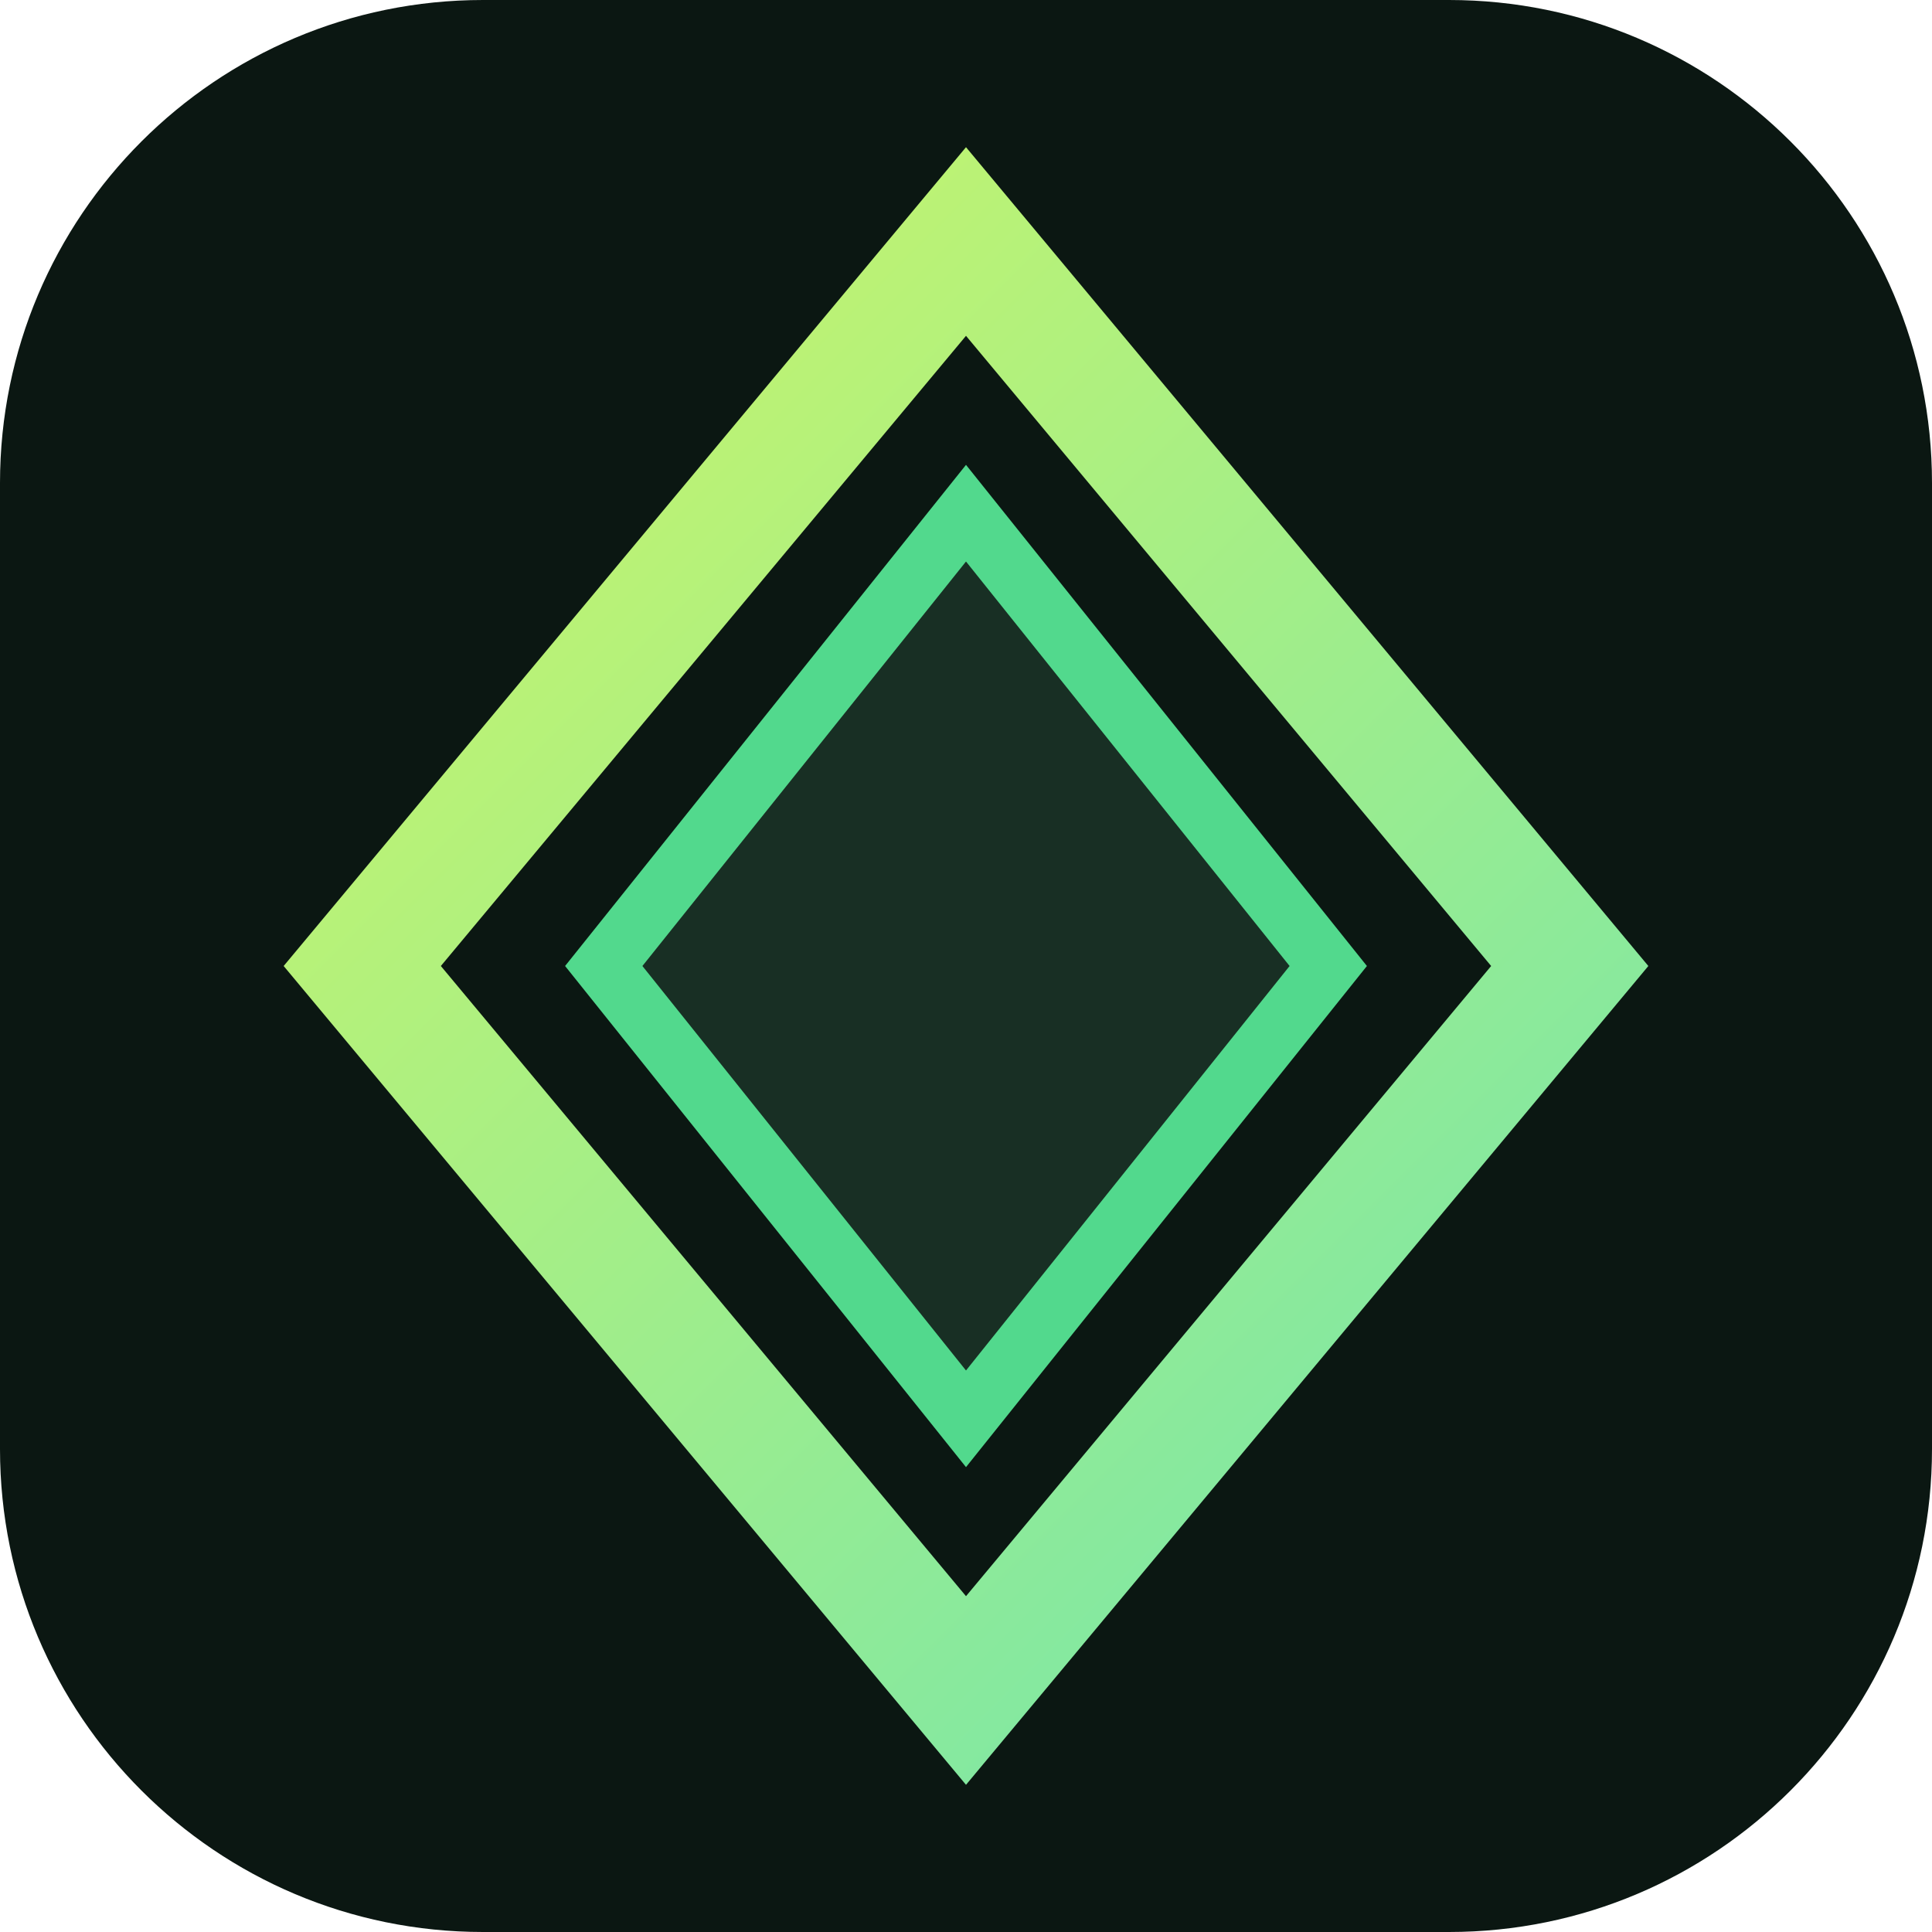
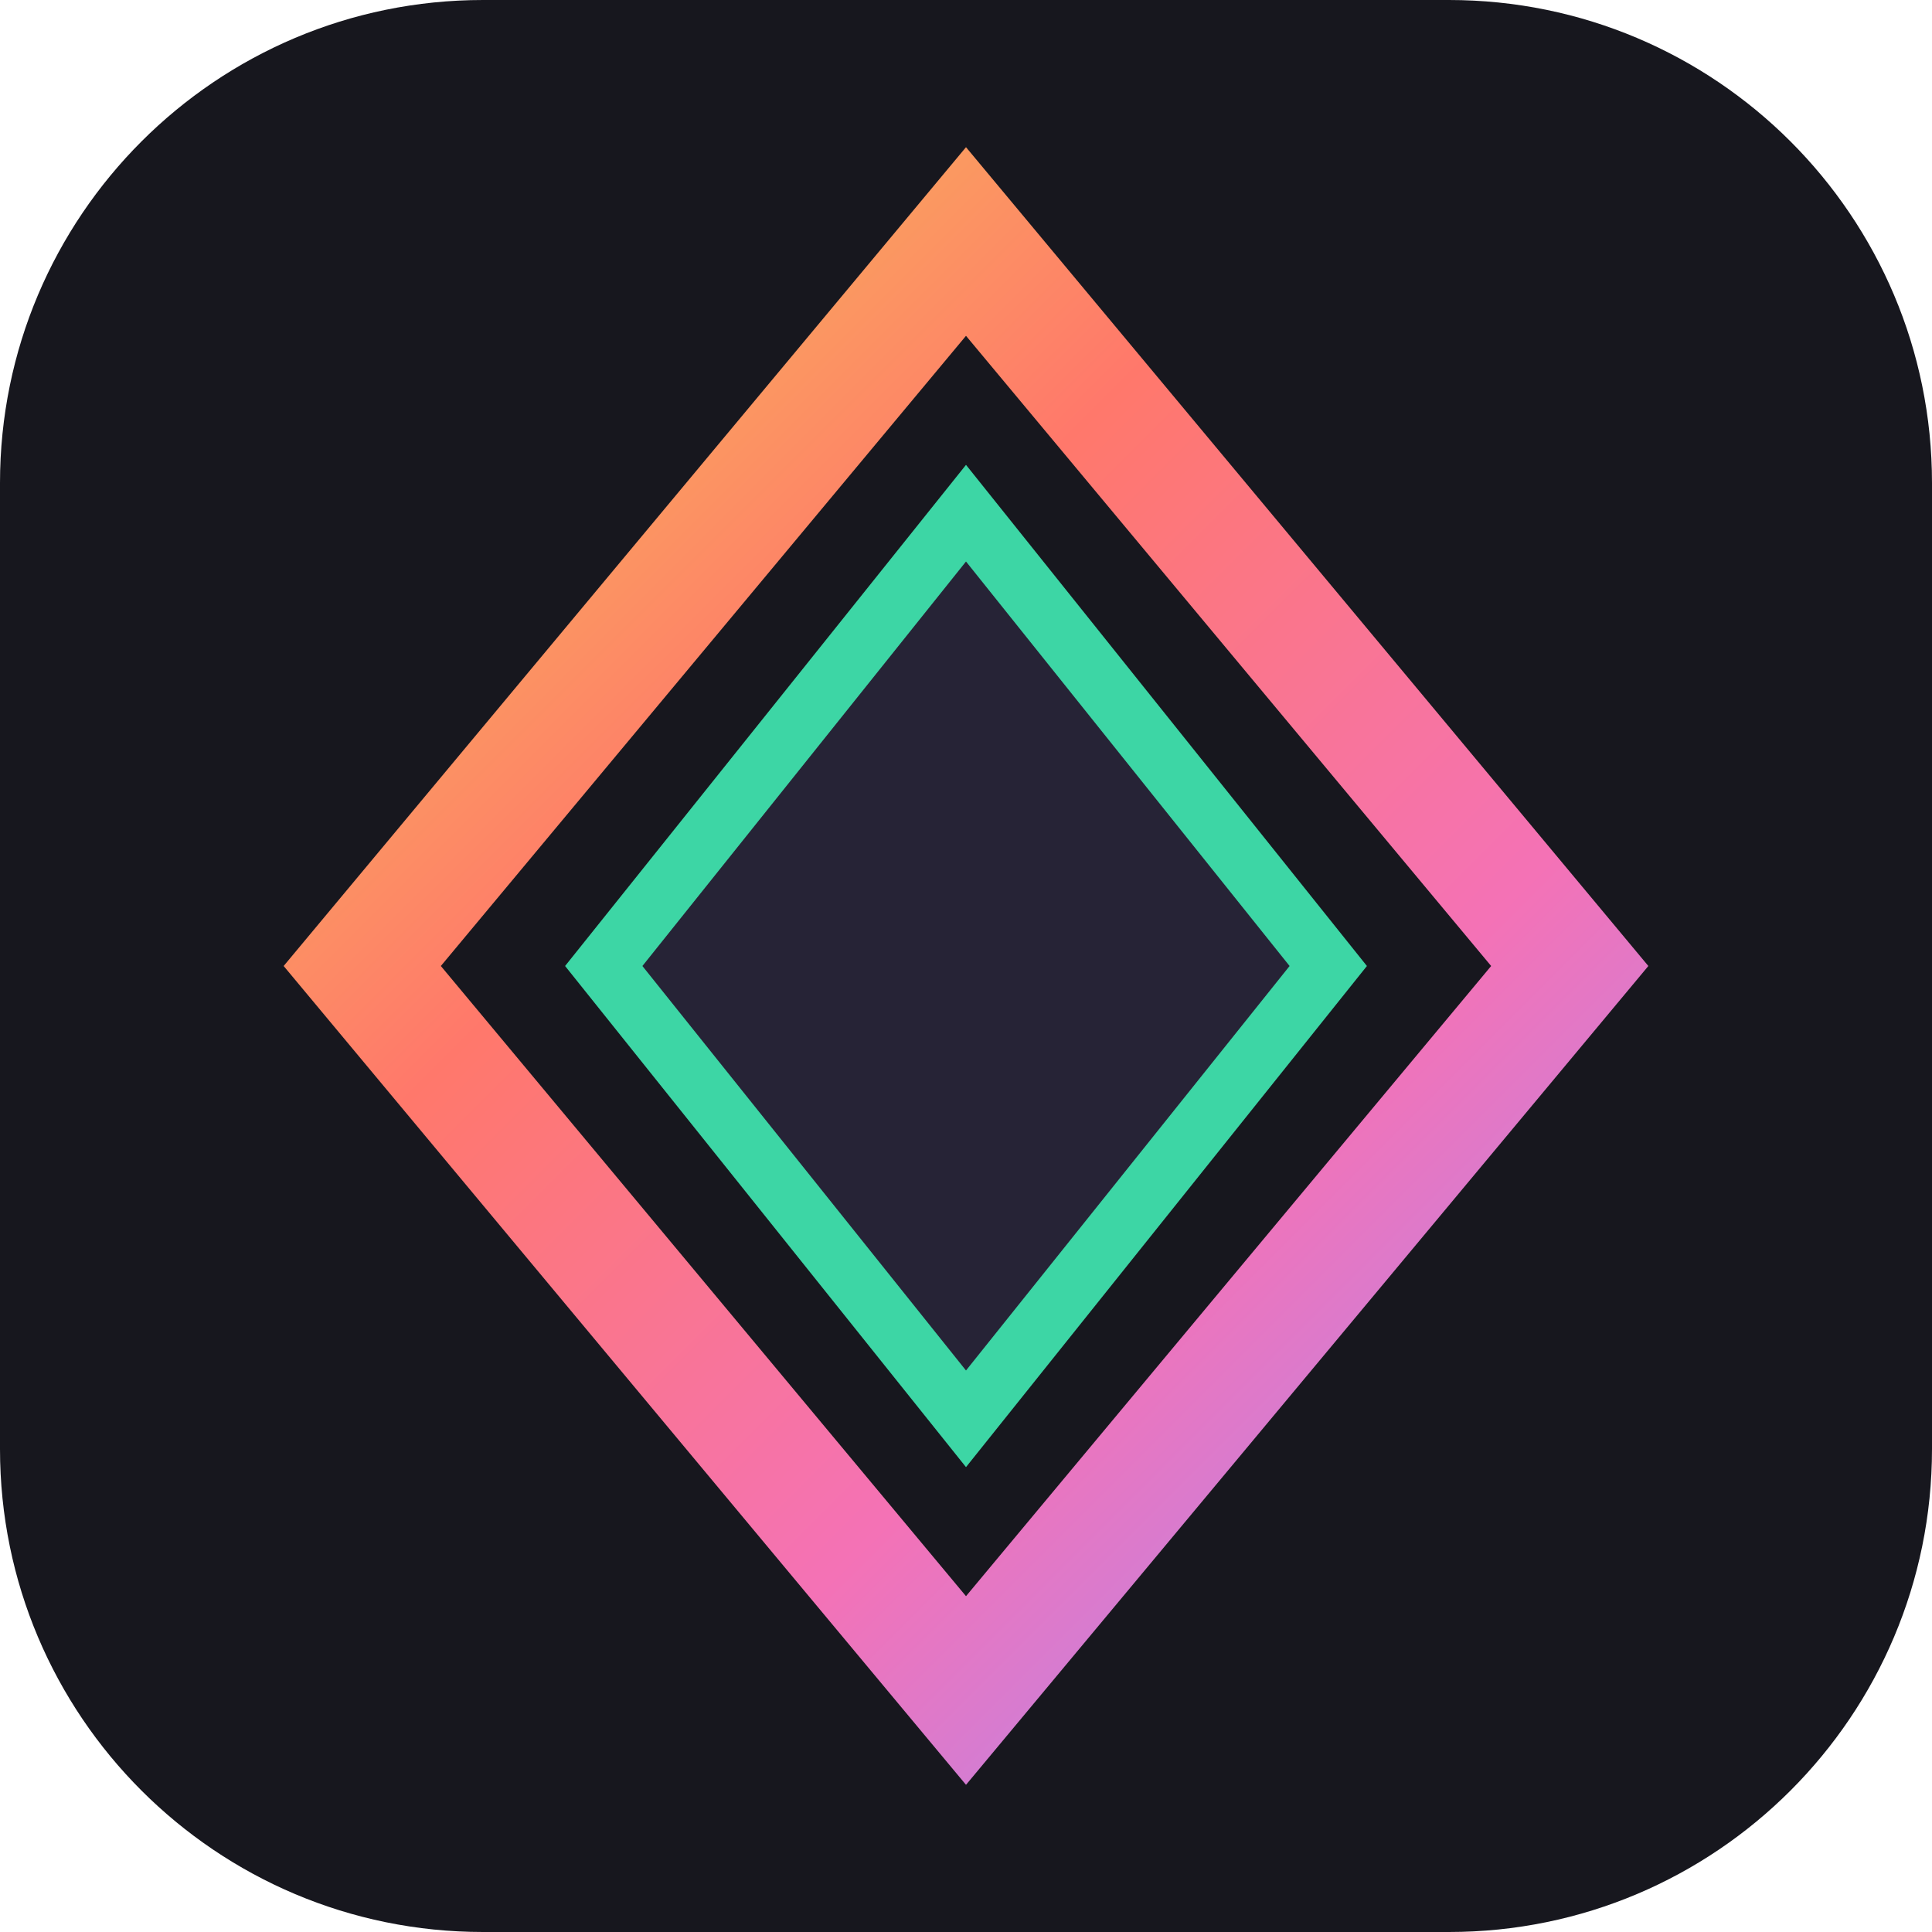
<svg xmlns="http://www.w3.org/2000/svg" viewBox="0 0 64 64">
  <defs>
-     <linearGradient id="prismAccent" x1="12" y1="12" x2="52" y2="52" gradientUnits="userSpaceOnUse">
-       <stop stop-color="#c8f56b" />
-       <stop offset="1" stop-color="#78e6aa" />
+     <linearGradient id="prismAccent" x1="10" y1="10" x2="54" y2="54" gradientUnits="userSpaceOnUse">
+       <stop stop-color="#F6C453" />
+       <stop offset=".34" stop-color="#FF786B" />
+       <stop offset=".68" stop-color="#F472B6" />
+       <stop offset="1" stop-color="#A78BFA" />
    </linearGradient>
  </defs>
-   <rect width="64" height="64" rx="16" fill="#0b1712" />
+   <rect width="64" height="64" rx="16" fill="#17171E" />
  <path d="M32 8 52 32 32 56 12 32 32 8Z" fill="none" stroke="url(#prismAccent)" stroke-width="4" />
-   <path d="M32 17 44 32 32 47 20 32 32 17Z" fill="#78e6aa" fill-opacity=".12" stroke="#52d98d" stroke-width="2" />
+   <path d="M32 17 44 32 32 47 20 32 32 17Z" fill="#A78BFA" fill-opacity=".11" stroke="#3DD6A5" stroke-width="2" />
</svg>
